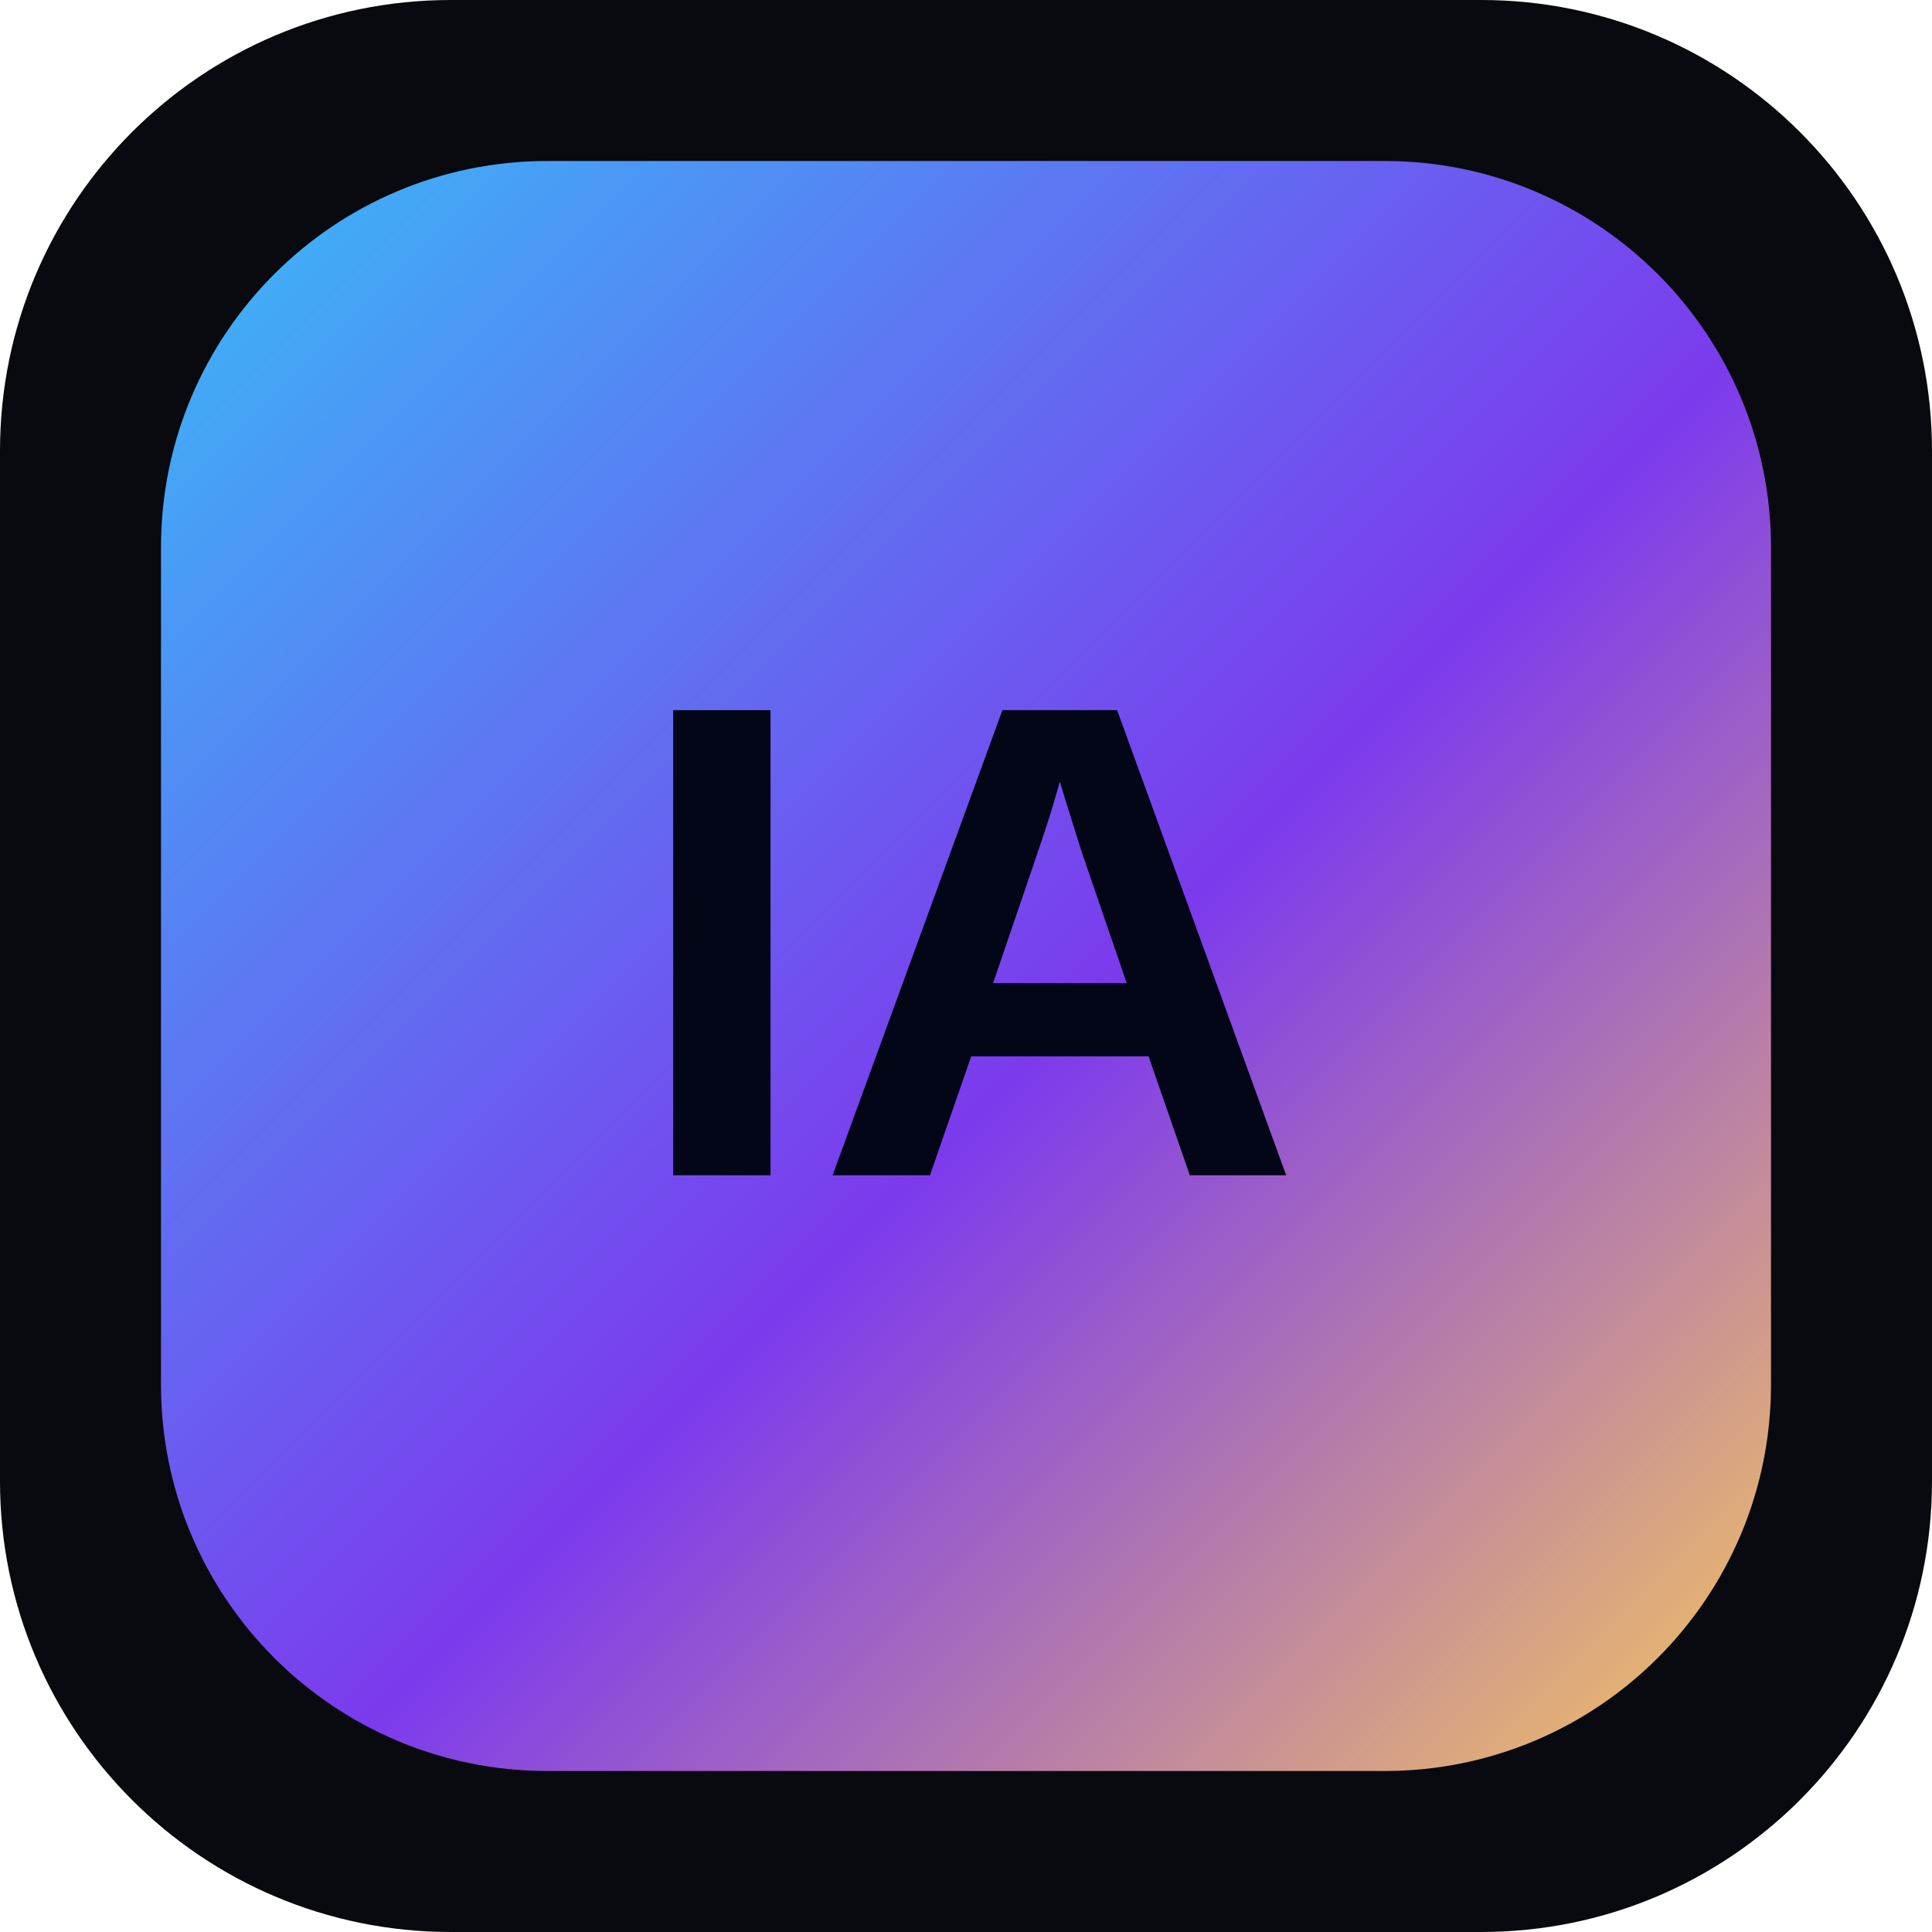
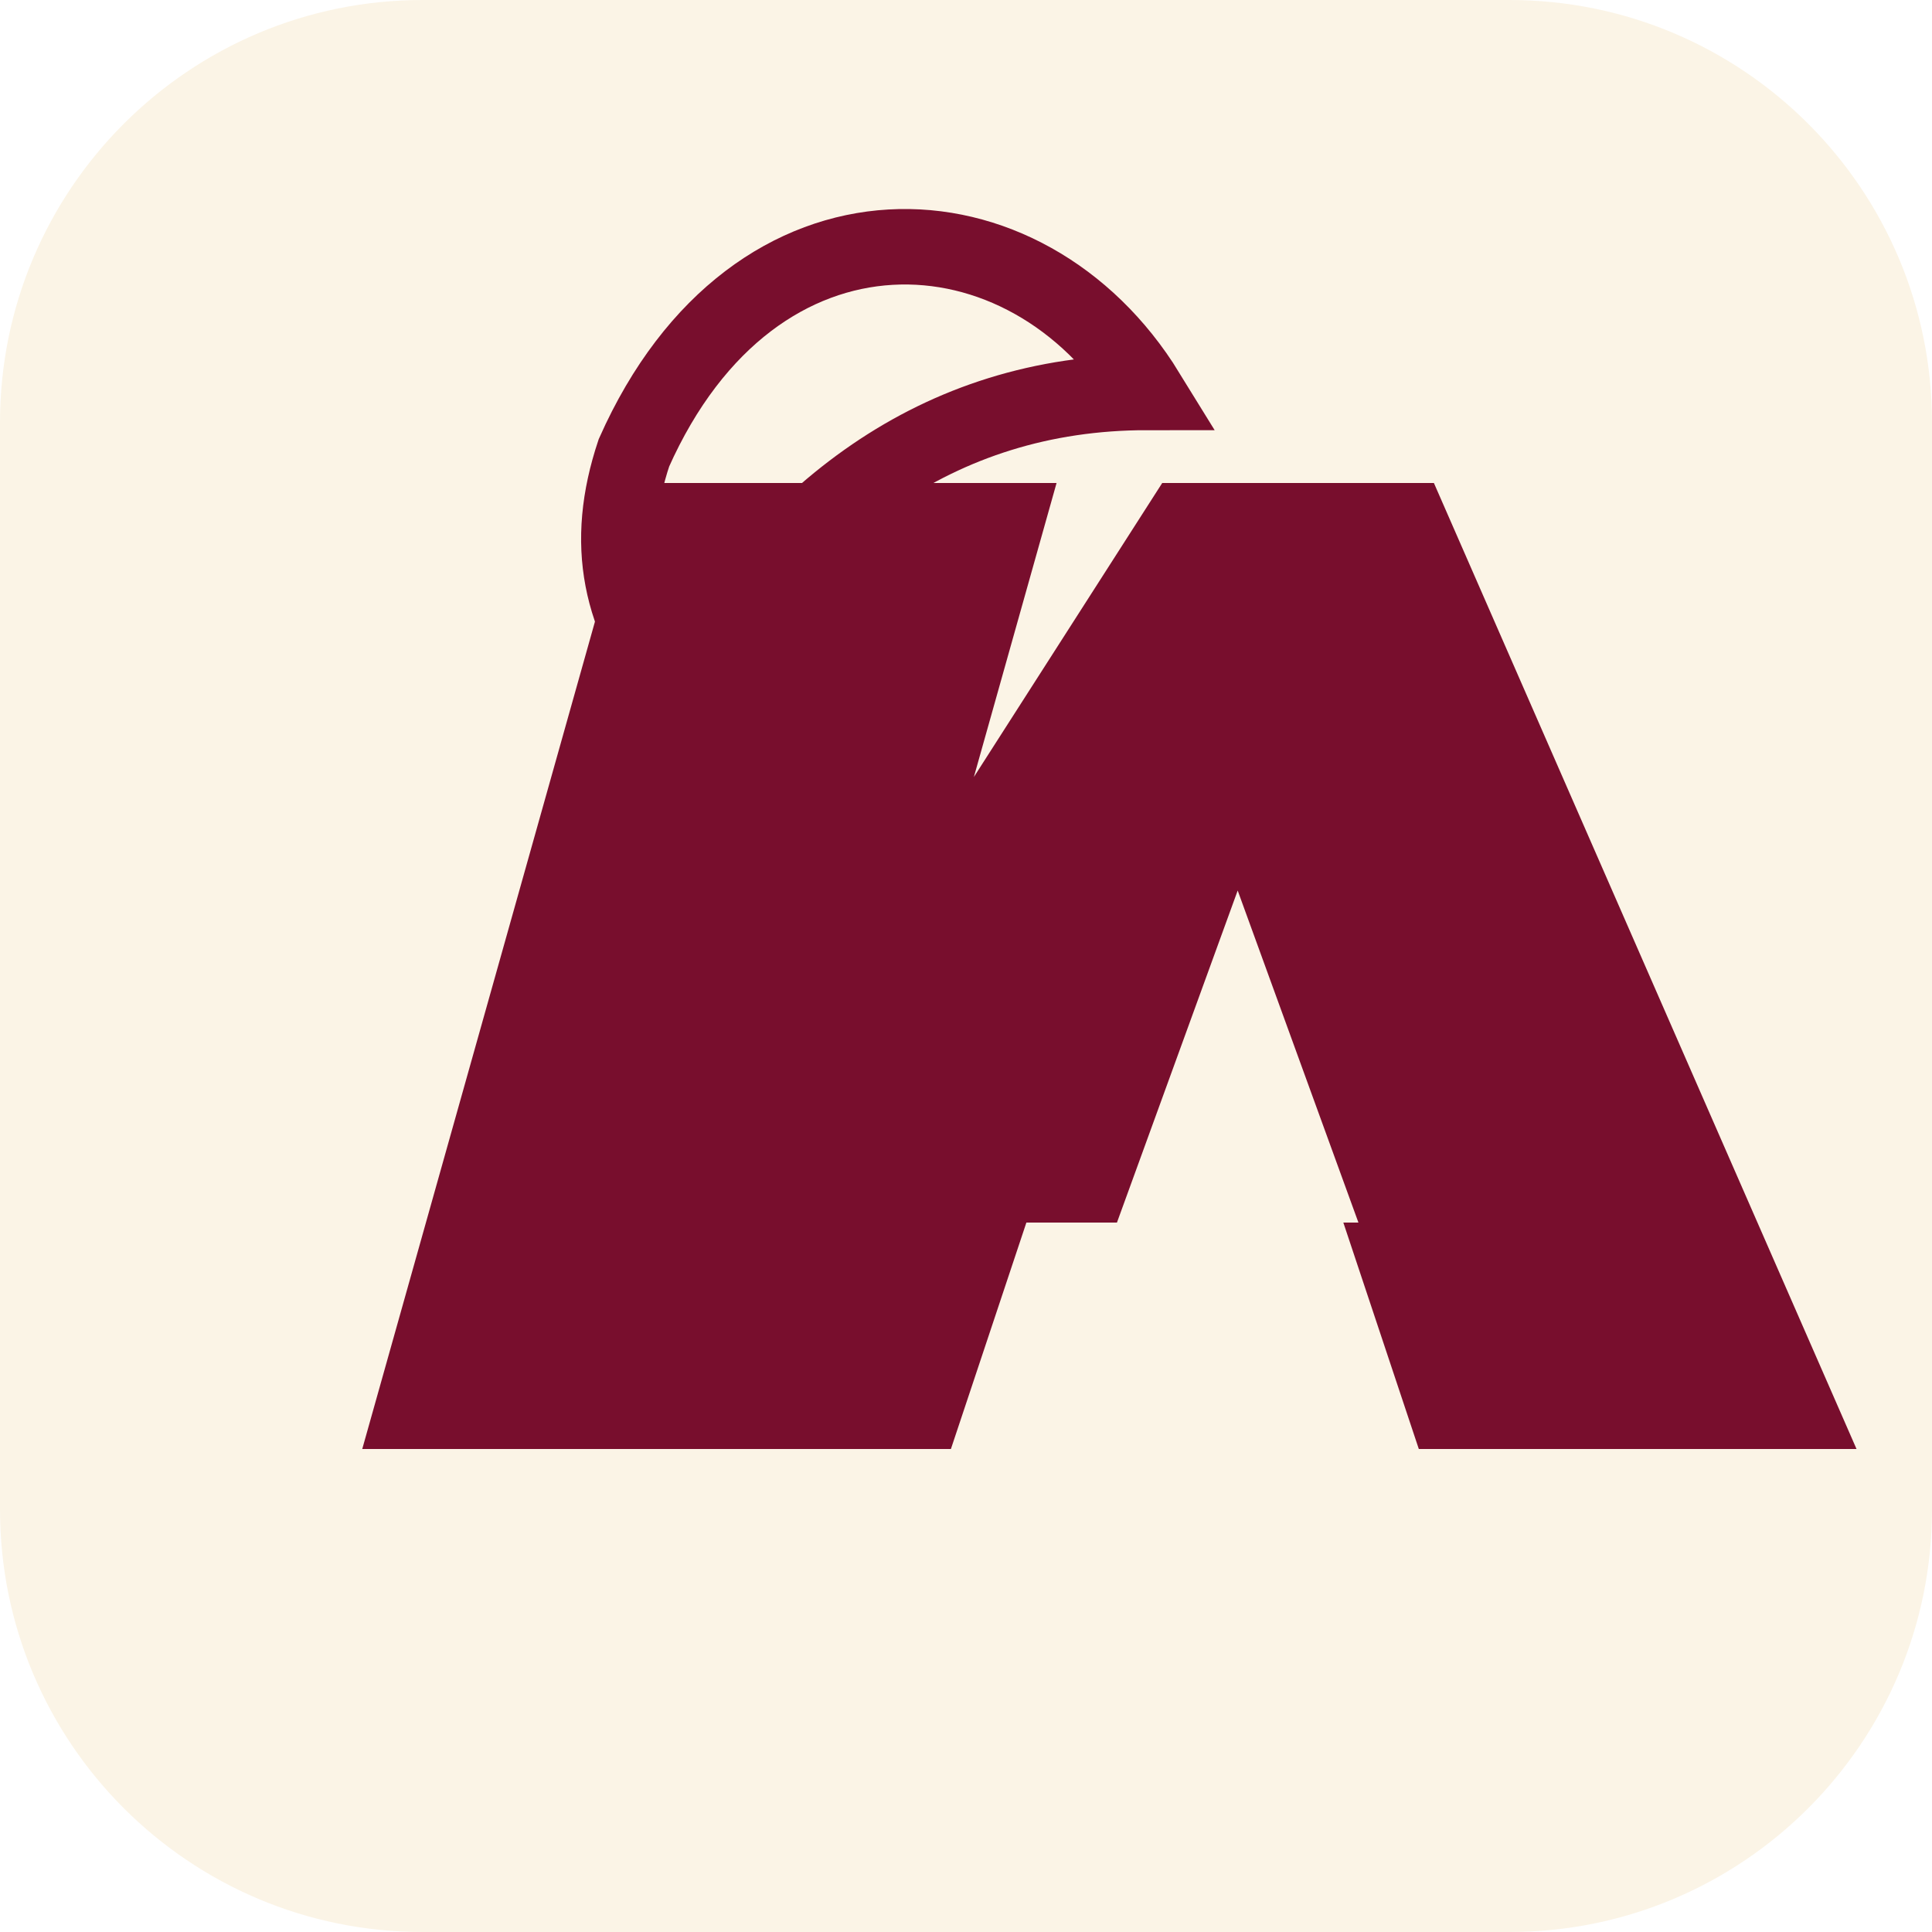
- <svg xmlns="http://www.w3.org/2000/svg" viewBox="0 0 120 120" role="img" aria-label="IA Colecction">
-   <defs>
-     <linearGradient id="g" x1="0" x2="1" y1="0" y2="1">
-       <stop offset="0" stop-color="#38bdf8" />
-       <stop offset="0.55" stop-color="#7c3aed" />
-       <stop offset="1" stop-color="#f8c95c" />
-     </linearGradient>
-   </defs>
-   <rect width="120" height="120" rx="28" fill="#090a0f" />
-   <rect x="10" y="10" width="100" height="100" rx="24" fill="url(#g)" />
-   <text x="60" y="73" text-anchor="middle" font-size="42" font-family="Arial, sans-serif" font-weight="900" fill="#020617">IA</text>
+ <svg xmlns="http://www.w3.org/2000/svg" viewBox="0 0 128 128">
+   <rect width="128" height="128" rx="28" fill="#fbf4e6" />
+   <path d="M42 32h28L52 96H24L42 32Zm35 0h18l28 64H94l-5-15H68l-5 15H36l41-64Zm5 27-8 22h16l-8-22Z" fill="#780e2d" />
+   <path d="M42 30c8-18 26-17 34-4-14 0-24 8-31 20-4-5-5-10-3-16Z" fill="none" stroke="#780e2d" stroke-width="5" stroke-linecap="round" />
</svg>
